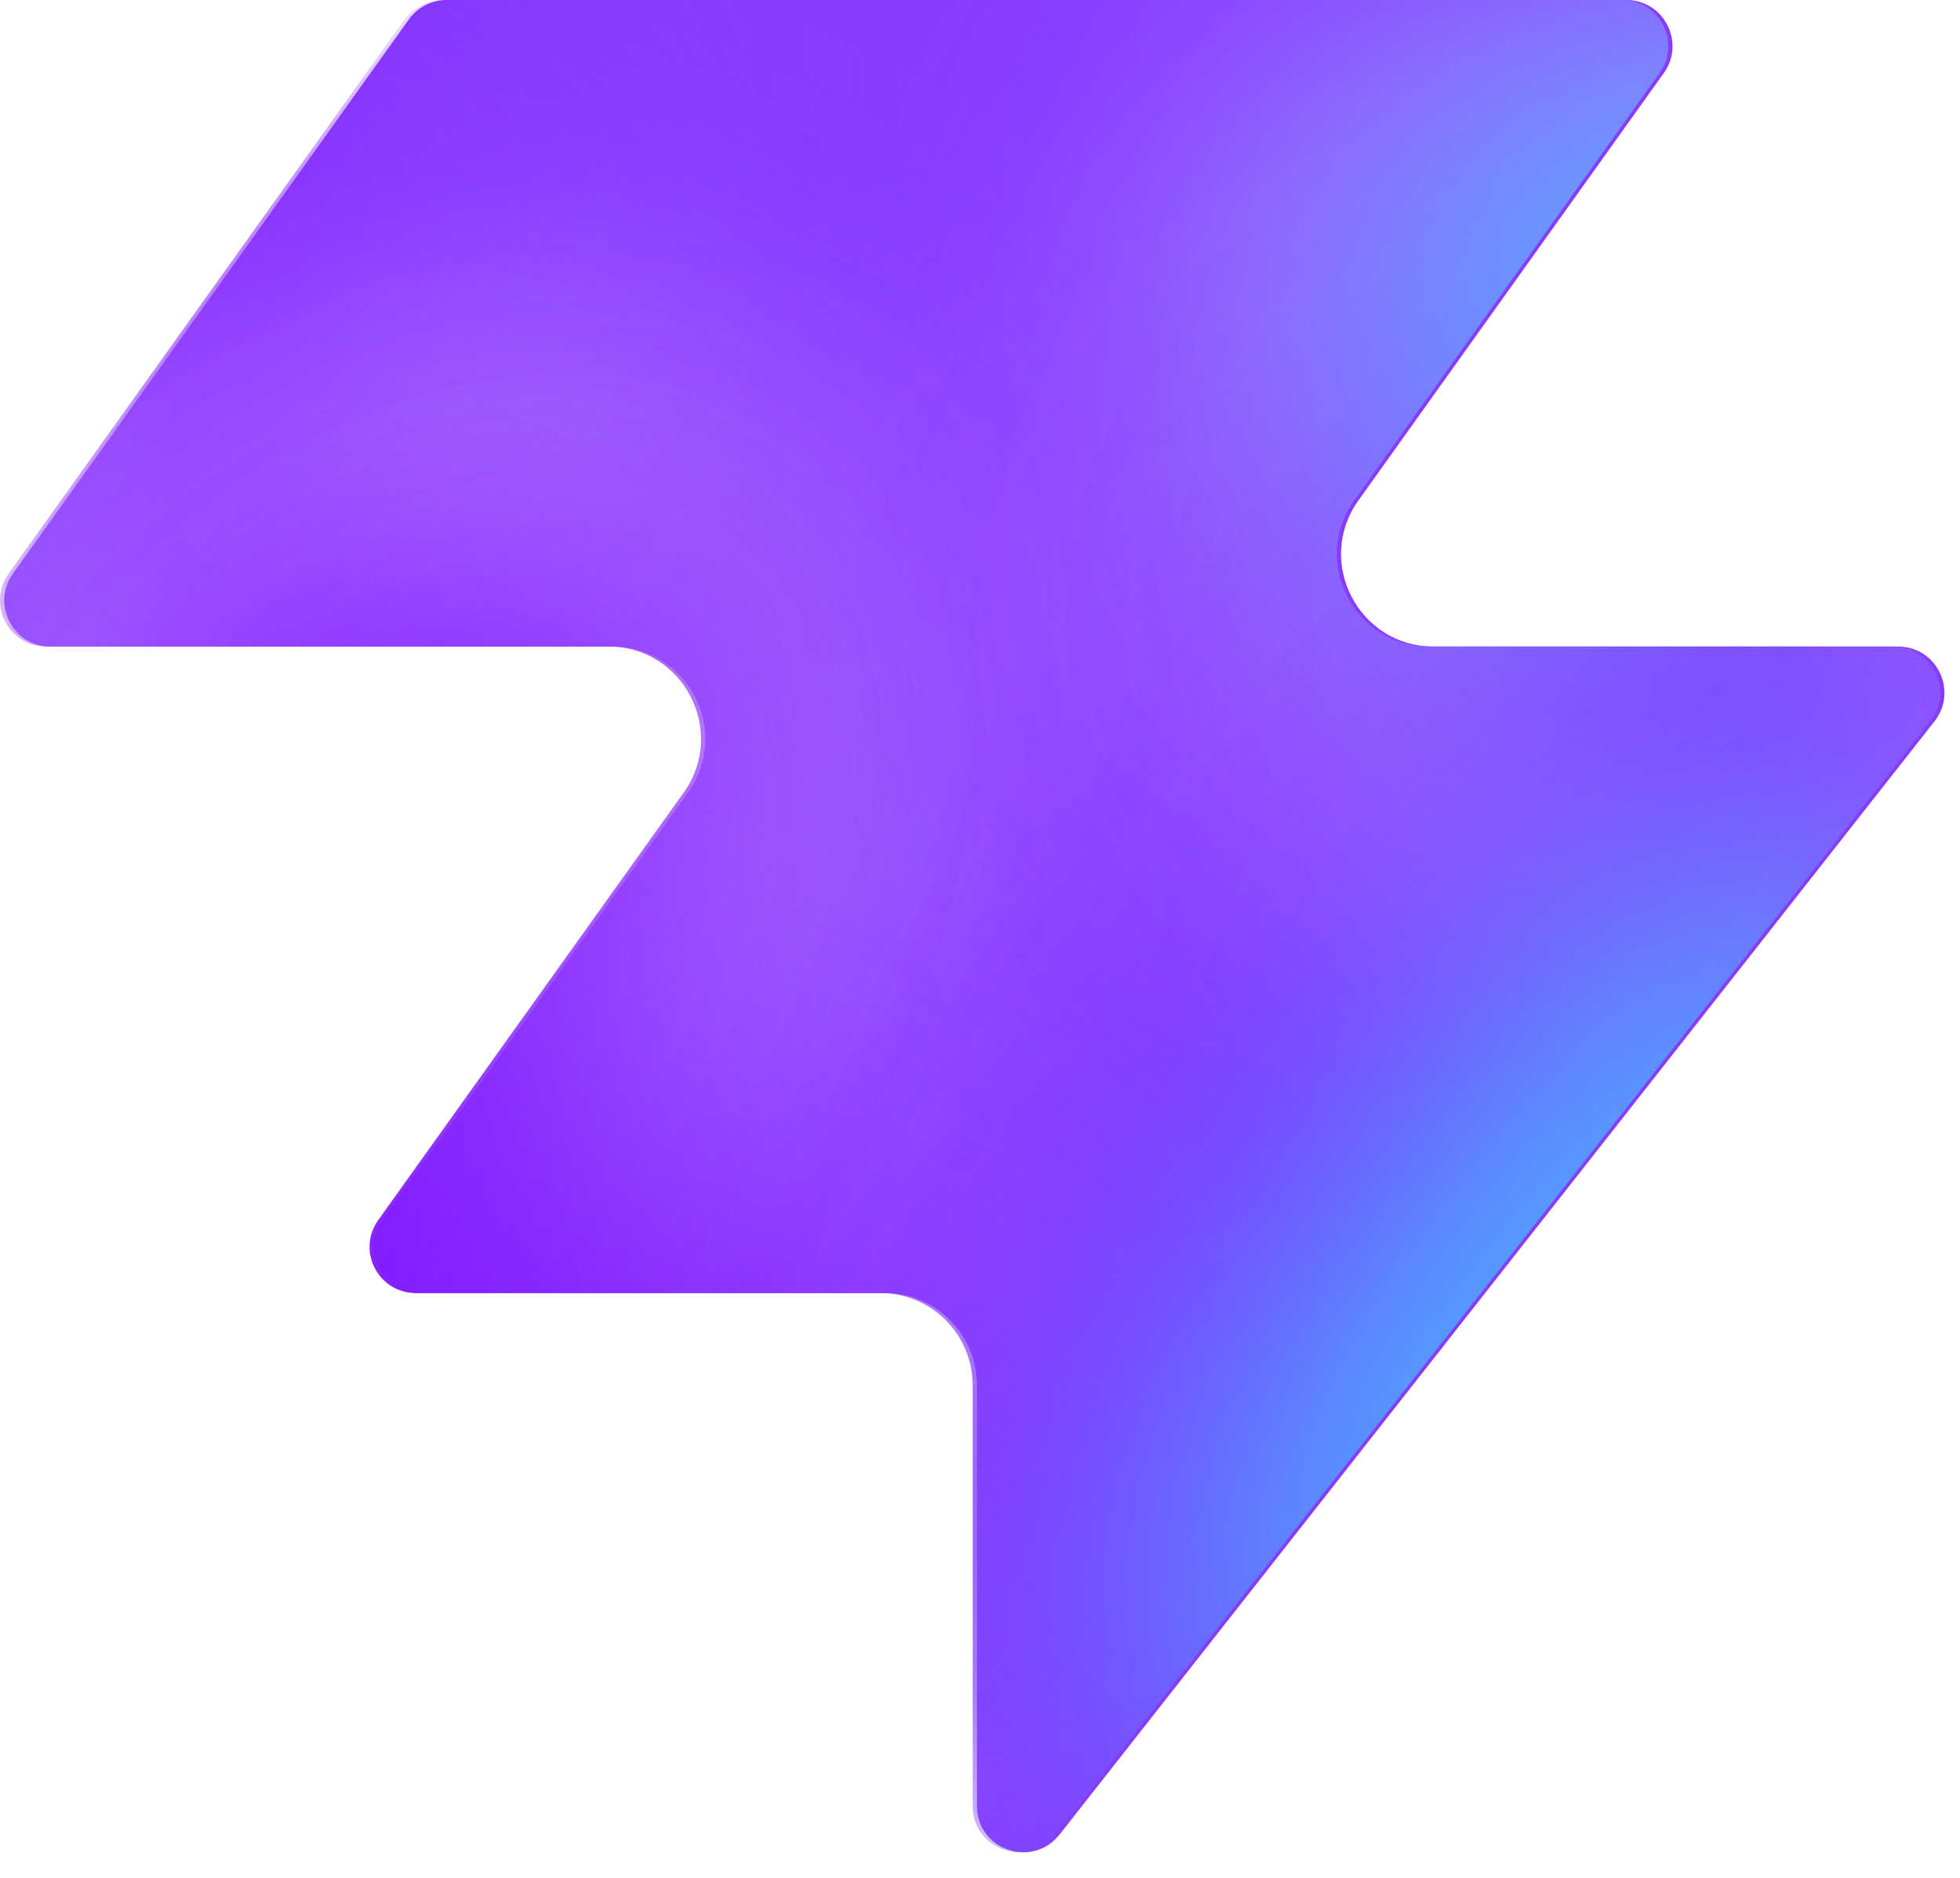
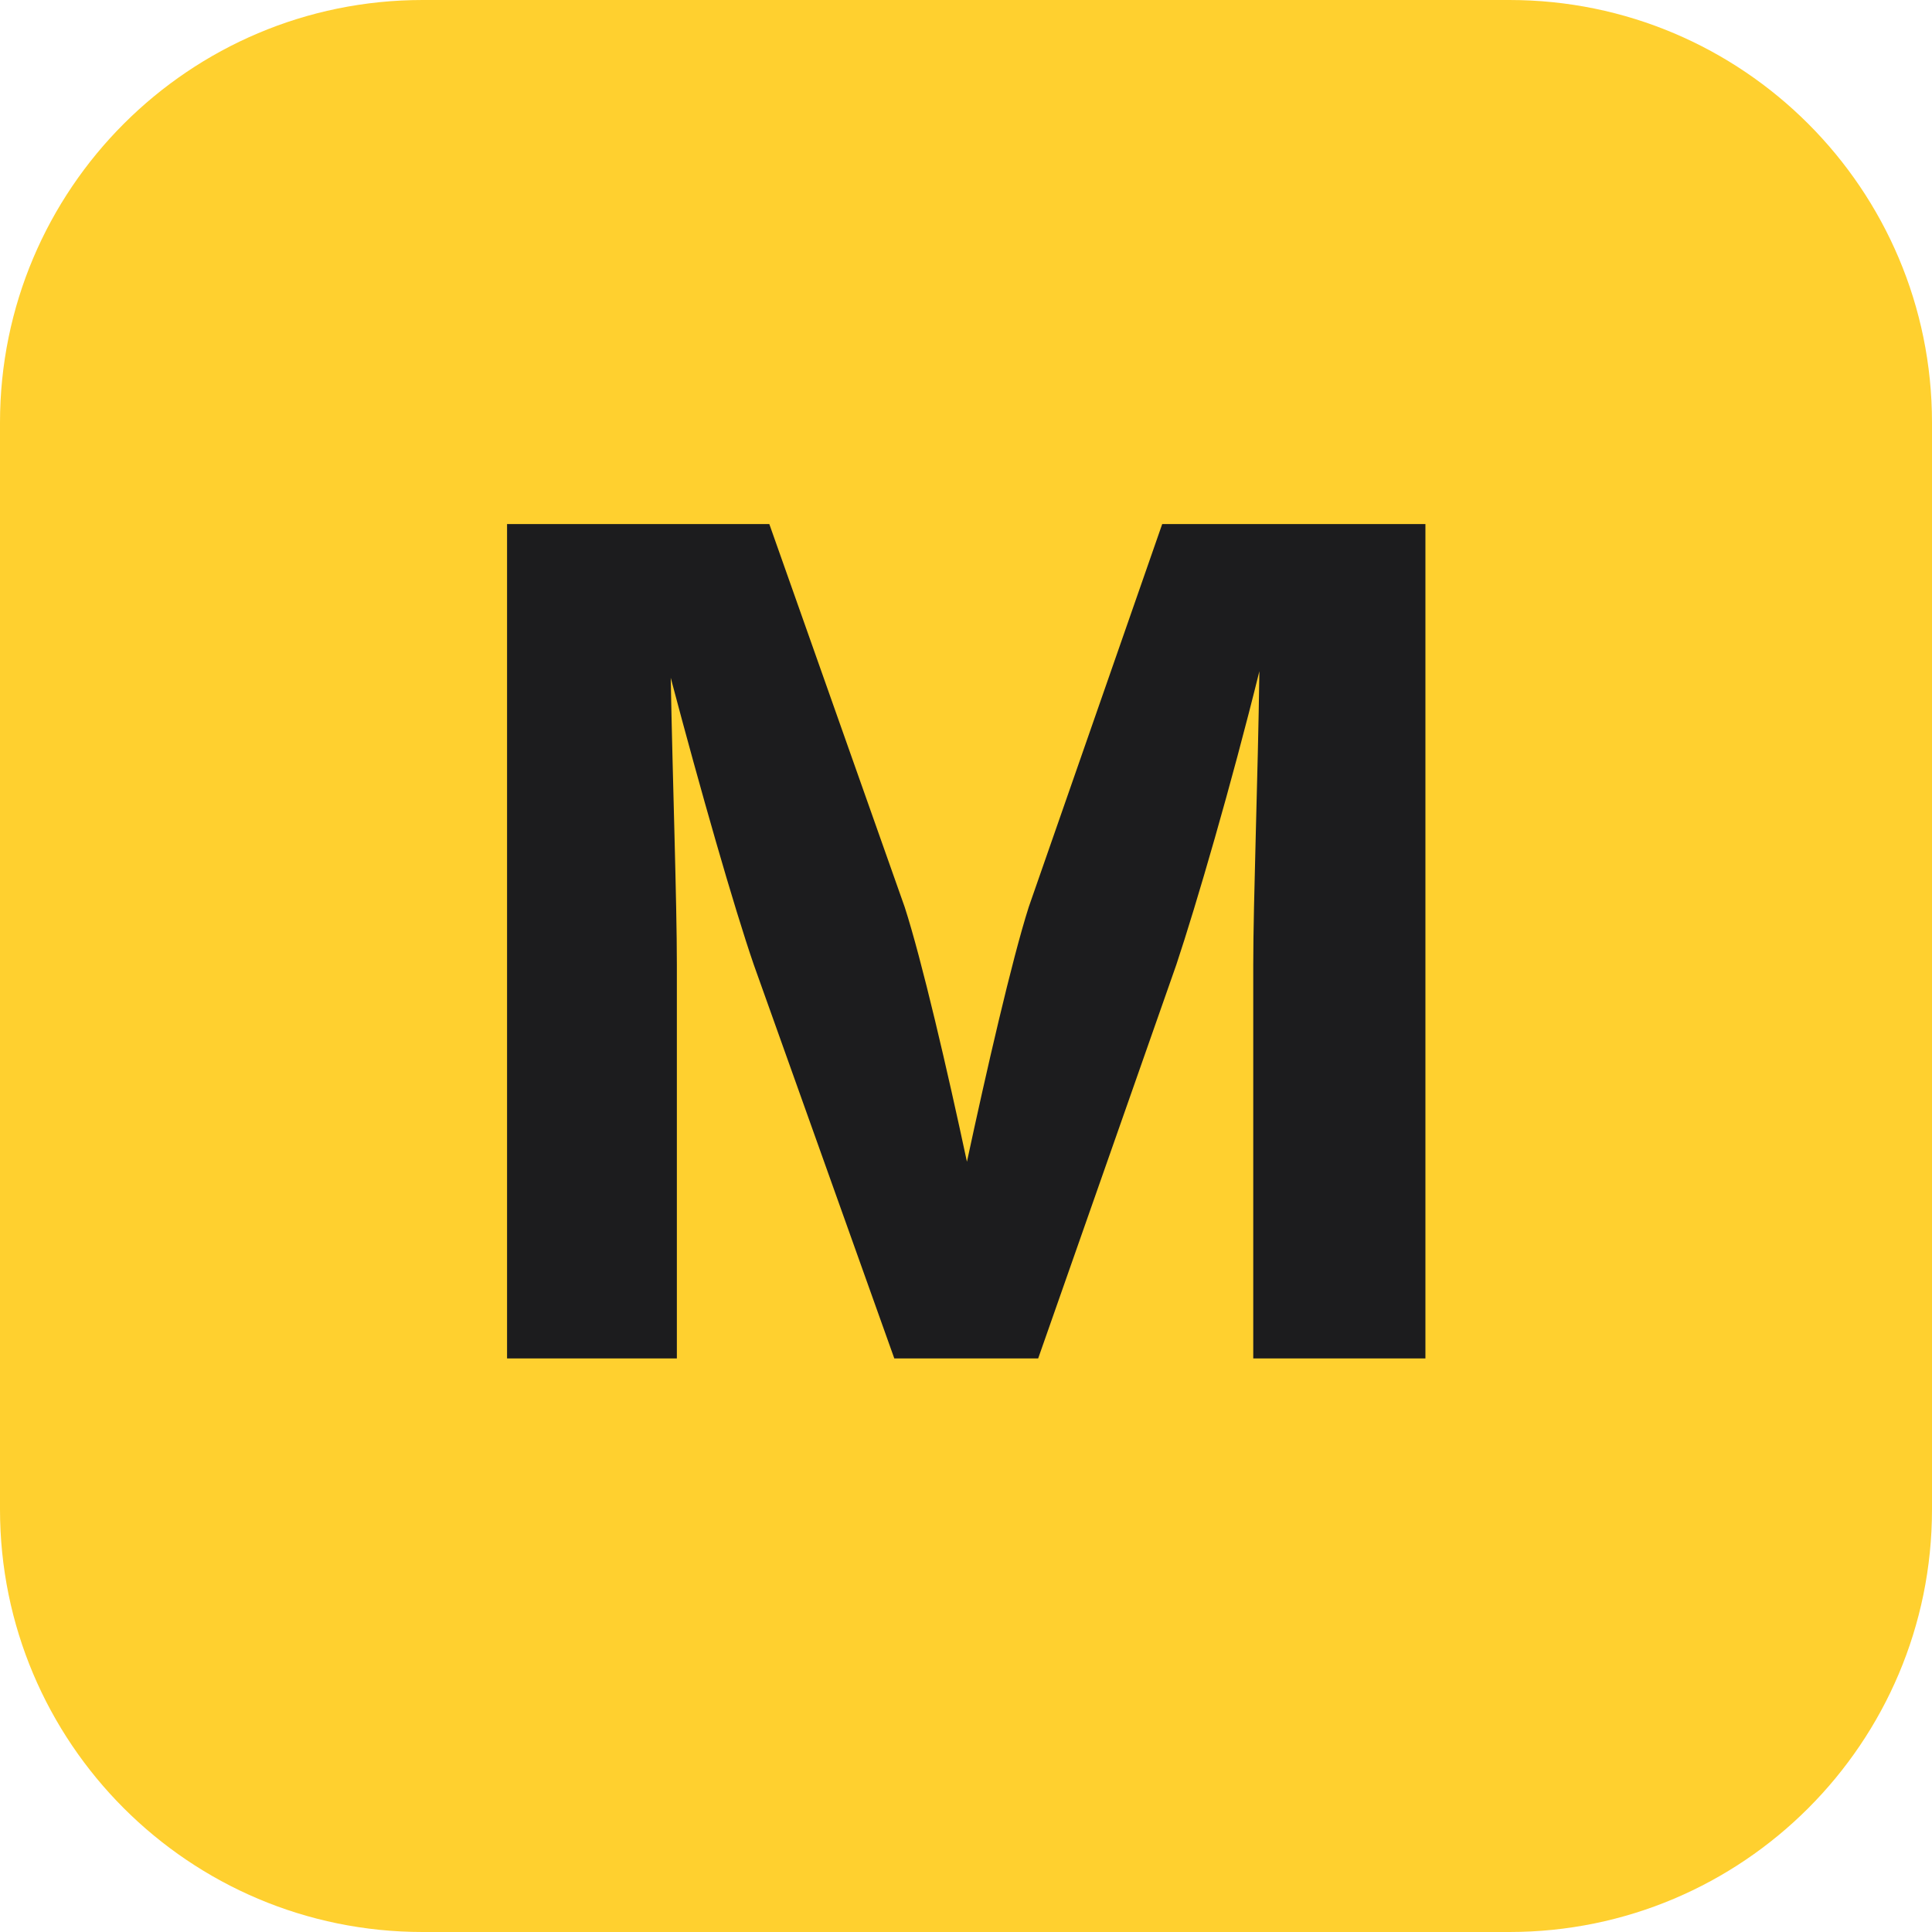
- <svg xmlns="http://www.w3.org/2000/svg" width="48" height="46" fill="none" viewBox="0 0 48 46">
-   <path fill="#863bff" d="M25.946 44.938c-.664.845-2.021.375-2.021-.698V33.937a2.26 2.26 0 0 0-2.262-2.262H10.287c-.92 0-1.456-1.04-.92-1.788l7.48-10.471c1.07-1.497 0-3.578-1.842-3.578H1.237c-.92 0-1.456-1.04-.92-1.788L10.013.474c.214-.297.556-.474.92-.474h28.894c.92 0 1.456 1.04.92 1.788l-7.48 10.471c-1.07 1.498 0 3.579 1.842 3.579h11.377c.943 0 1.473 1.088.89 1.83L25.947 44.94z" style="fill:#863bff;fill:color(display-p3 .525 .23 1);fill-opacity:1" />
-   <mask id="a" width="48" height="46" x="0" y="0" maskUnits="userSpaceOnUse" style="mask-type:alpha">
-     <path fill="#000" d="M25.842 44.938c-.664.844-2.021.375-2.021-.698V33.937a2.26 2.26 0 0 0-2.262-2.262H10.183c-.92 0-1.456-1.04-.92-1.788l7.48-10.471c1.07-1.498 0-3.579-1.842-3.579H1.133c-.92 0-1.456-1.04-.92-1.787L9.91.473c.214-.297.556-.474.92-.474h28.894c.92 0 1.456 1.04.92 1.788l-7.48 10.471c-1.07 1.498 0 3.578 1.842 3.578h11.377c.943 0 1.473 1.088.89 1.832L25.843 44.94z" style="fill:#000;fill-opacity:1" />
-   </mask>
-   <g mask="url(#a)">
-     <g filter="url(#b)">
-       <ellipse cx="5.508" cy="14.704" fill="#ede6ff" rx="5.508" ry="14.704" style="fill:#ede6ff;fill:color(display-p3 .927 .903 1);fill-opacity:1" transform="matrix(.00324 1 1 -.00324 -4.47 31.516)" />
-     </g>
-     <g filter="url(#c)">
-       <ellipse cx="10.399" cy="29.851" fill="#ede6ff" rx="10.399" ry="29.851" style="fill:#ede6ff;fill:color(display-p3 .927 .903 1);fill-opacity:1" transform="matrix(.00324 1 1 -.00324 -39.328 7.883)" />
-     </g>
-     <g filter="url(#d)">
-       <ellipse cx="5.508" cy="30.487" fill="#7e14ff" rx="5.508" ry="30.487" style="fill:#7e14ff;fill:color(display-p3 .492 .077 1);fill-opacity:1" transform="rotate(89.814 -25.913 -14.639)scale(1 -1)" />
-     </g>
-     <g filter="url(#e)">
-       <ellipse cx="5.508" cy="30.599" fill="#7e14ff" rx="5.508" ry="30.599" style="fill:#7e14ff;fill:color(display-p3 .492 .077 1);fill-opacity:1" transform="rotate(89.814 -32.644 -3.334)scale(1 -1)" />
-     </g>
-     <g filter="url(#f)">
-       <ellipse cx="5.508" cy="30.599" fill="#7e14ff" rx="5.508" ry="30.599" style="fill:#7e14ff;fill:color(display-p3 .492 .077 1);fill-opacity:1" transform="matrix(.00324 1 1 -.00324 -34.34 30.47)" />
-     </g>
-     <g filter="url(#g)">
-       <ellipse cx="14.072" cy="22.078" fill="#ede6ff" rx="14.072" ry="22.078" style="fill:#ede6ff;fill:color(display-p3 .927 .903 1);fill-opacity:1" transform="rotate(93.35 24.506 48.493)scale(-1 1)" />
-     </g>
-     <g filter="url(#h)">
-       <ellipse cx="3.47" cy="21.501" fill="#7e14ff" rx="3.47" ry="21.501" style="fill:#7e14ff;fill:color(display-p3 .492 .077 1);fill-opacity:1" transform="rotate(89.009 28.708 47.59)scale(-1 1)" />
-     </g>
-     <g filter="url(#i)">
-       <ellipse cx="3.47" cy="21.501" fill="#7e14ff" rx="3.47" ry="21.501" style="fill:#7e14ff;fill:color(display-p3 .492 .077 1);fill-opacity:1" transform="rotate(89.009 28.708 47.59)scale(-1 1)" />
-     </g>
-     <g filter="url(#j)">
-       <ellipse cx=".387" cy="8.972" fill="#7e14ff" rx="4.407" ry="29.108" style="fill:#7e14ff;fill:color(display-p3 .492 .077 1);fill-opacity:1" transform="rotate(39.51 .387 8.972)" />
-     </g>
-     <g filter="url(#k)">
-       <ellipse cx="47.523" cy="-6.092" fill="#7e14ff" rx="4.407" ry="29.108" style="fill:#7e14ff;fill:color(display-p3 .492 .077 1);fill-opacity:1" transform="rotate(37.892 47.523 -6.092)" />
-     </g>
-     <g filter="url(#l)">
-       <ellipse cx="41.412" cy="6.333" fill="#47bfff" rx="5.971" ry="9.665" style="fill:#47bfff;fill:color(display-p3 .28 .748 1);fill-opacity:1" transform="rotate(37.892 41.412 6.333)" />
-     </g>
-     <g filter="url(#m)">
-       <ellipse cx="-1.879" cy="38.332" fill="#7e14ff" rx="4.407" ry="29.108" style="fill:#7e14ff;fill:color(display-p3 .492 .077 1);fill-opacity:1" transform="rotate(37.892 -1.88 38.332)" />
-     </g>
-     <g filter="url(#n)">
-       <ellipse cx="-1.879" cy="38.332" fill="#7e14ff" rx="4.407" ry="29.108" style="fill:#7e14ff;fill:color(display-p3 .492 .077 1);fill-opacity:1" transform="rotate(37.892 -1.88 38.332)" />
-     </g>
-     <g filter="url(#o)">
-       <ellipse cx="35.651" cy="29.907" fill="#7e14ff" rx="4.407" ry="29.108" style="fill:#7e14ff;fill:color(display-p3 .492 .077 1);fill-opacity:1" transform="rotate(37.892 35.651 29.907)" />
-     </g>
-     <g filter="url(#p)">
-       <ellipse cx="38.418" cy="32.4" fill="#47bfff" rx="5.971" ry="15.297" style="fill:#47bfff;fill:color(display-p3 .28 .748 1);fill-opacity:1" transform="rotate(37.892 38.418 32.4)" />
-     </g>
-   </g>
-   <defs>
-     <filter id="b" width="60.045" height="41.654" x="-19.77" y="16.149" color-interpolation-filters="sRGB" filterUnits="userSpaceOnUse">
-       <feFlood flood-opacity="0" result="BackgroundImageFix" />
-       <feBlend in="SourceGraphic" in2="BackgroundImageFix" result="shape" />
-       <feGaussianBlur result="effect1_foregroundBlur_2002_17158" stdDeviation="7.659" />
-     </filter>
-     <filter id="c" width="90.34" height="51.437" x="-54.613" y="-7.533" color-interpolation-filters="sRGB" filterUnits="userSpaceOnUse">
-       <feFlood flood-opacity="0" result="BackgroundImageFix" />
-       <feBlend in="SourceGraphic" in2="BackgroundImageFix" result="shape" />
-       <feGaussianBlur result="effect1_foregroundBlur_2002_17158" stdDeviation="7.659" />
-     </filter>
-     <filter id="d" width="79.355" height="29.4" x="-49.64" y="2.03" color-interpolation-filters="sRGB" filterUnits="userSpaceOnUse">
-       <feFlood flood-opacity="0" result="BackgroundImageFix" />
-       <feBlend in="SourceGraphic" in2="BackgroundImageFix" result="shape" />
-       <feGaussianBlur result="effect1_foregroundBlur_2002_17158" stdDeviation="4.596" />
-     </filter>
-     <filter id="e" width="79.579" height="29.4" x="-45.045" y="20.029" color-interpolation-filters="sRGB" filterUnits="userSpaceOnUse">
-       <feFlood flood-opacity="0" result="BackgroundImageFix" />
-       <feBlend in="SourceGraphic" in2="BackgroundImageFix" result="shape" />
-       <feGaussianBlur result="effect1_foregroundBlur_2002_17158" stdDeviation="4.596" />
-     </filter>
-     <filter id="f" width="79.579" height="29.4" x="-43.513" y="21.178" color-interpolation-filters="sRGB" filterUnits="userSpaceOnUse">
-       <feFlood flood-opacity="0" result="BackgroundImageFix" />
-       <feBlend in="SourceGraphic" in2="BackgroundImageFix" result="shape" />
-       <feGaussianBlur result="effect1_foregroundBlur_2002_17158" stdDeviation="4.596" />
-     </filter>
-     <filter id="g" width="74.749" height="58.852" x="15.756" y="-17.901" color-interpolation-filters="sRGB" filterUnits="userSpaceOnUse">
-       <feFlood flood-opacity="0" result="BackgroundImageFix" />
-       <feBlend in="SourceGraphic" in2="BackgroundImageFix" result="shape" />
-       <feGaussianBlur result="effect1_foregroundBlur_2002_17158" stdDeviation="7.659" />
-     </filter>
-     <filter id="h" width="61.377" height="25.362" x="23.548" y="2.284" color-interpolation-filters="sRGB" filterUnits="userSpaceOnUse">
-       <feFlood flood-opacity="0" result="BackgroundImageFix" />
-       <feBlend in="SourceGraphic" in2="BackgroundImageFix" result="shape" />
-       <feGaussianBlur result="effect1_foregroundBlur_2002_17158" stdDeviation="4.596" />
-     </filter>
-     <filter id="i" width="61.377" height="25.362" x="23.548" y="2.284" color-interpolation-filters="sRGB" filterUnits="userSpaceOnUse">
-       <feFlood flood-opacity="0" result="BackgroundImageFix" />
-       <feBlend in="SourceGraphic" in2="BackgroundImageFix" result="shape" />
-       <feGaussianBlur result="effect1_foregroundBlur_2002_17158" stdDeviation="4.596" />
-     </filter>
-     <filter id="j" width="56.045" height="63.649" x="-27.636" y="-22.853" color-interpolation-filters="sRGB" filterUnits="userSpaceOnUse">
-       <feFlood flood-opacity="0" result="BackgroundImageFix" />
-       <feBlend in="SourceGraphic" in2="BackgroundImageFix" result="shape" />
-       <feGaussianBlur result="effect1_foregroundBlur_2002_17158" stdDeviation="4.596" />
-     </filter>
-     <filter id="k" width="54.814" height="64.646" x="20.116" y="-38.415" color-interpolation-filters="sRGB" filterUnits="userSpaceOnUse">
-       <feFlood flood-opacity="0" result="BackgroundImageFix" />
-       <feBlend in="SourceGraphic" in2="BackgroundImageFix" result="shape" />
-       <feGaussianBlur result="effect1_foregroundBlur_2002_17158" stdDeviation="4.596" />
-     </filter>
-     <filter id="l" width="33.541" height="35.313" x="24.641" y="-11.323" color-interpolation-filters="sRGB" filterUnits="userSpaceOnUse">
-       <feFlood flood-opacity="0" result="BackgroundImageFix" />
-       <feBlend in="SourceGraphic" in2="BackgroundImageFix" result="shape" />
-       <feGaussianBlur result="effect1_foregroundBlur_2002_17158" stdDeviation="4.596" />
-     </filter>
-     <filter id="m" width="54.814" height="64.646" x="-29.286" y="6.009" color-interpolation-filters="sRGB" filterUnits="userSpaceOnUse">
-       <feFlood flood-opacity="0" result="BackgroundImageFix" />
-       <feBlend in="SourceGraphic" in2="BackgroundImageFix" result="shape" />
-       <feGaussianBlur result="effect1_foregroundBlur_2002_17158" stdDeviation="4.596" />
-     </filter>
-     <filter id="n" width="54.814" height="64.646" x="-29.286" y="6.009" color-interpolation-filters="sRGB" filterUnits="userSpaceOnUse">
-       <feFlood flood-opacity="0" result="BackgroundImageFix" />
-       <feBlend in="SourceGraphic" in2="BackgroundImageFix" result="shape" />
-       <feGaussianBlur result="effect1_foregroundBlur_2002_17158" stdDeviation="4.596" />
-     </filter>
-     <filter id="o" width="54.814" height="64.646" x="8.244" y="-2.416" color-interpolation-filters="sRGB" filterUnits="userSpaceOnUse">
-       <feFlood flood-opacity="0" result="BackgroundImageFix" />
-       <feBlend in="SourceGraphic" in2="BackgroundImageFix" result="shape" />
-       <feGaussianBlur result="effect1_foregroundBlur_2002_17158" stdDeviation="4.596" />
-     </filter>
-     <filter id="p" width="39.409" height="43.623" x="18.713" y="10.588" color-interpolation-filters="sRGB" filterUnits="userSpaceOnUse">
-       <feFlood flood-opacity="0" result="BackgroundImageFix" />
-       <feBlend in="SourceGraphic" in2="BackgroundImageFix" result="shape" />
-       <feGaussianBlur result="effect1_foregroundBlur_2002_17158" stdDeviation="4.596" />
-     </filter>
-   </defs>
+ <svg xmlns="http://www.w3.org/2000/svg" viewBox="0 0 64 64" width="64" height="64">
+   <rect width="64" height="64" rx="14" fill="#FFD02F" />
+   <text x="32" y="45" text-anchor="middle" font-family="Sora, system-ui, -apple-system, sans-serif" font-size="38" font-weight="700" fill="#1c1c1e">M</text>
</svg>
